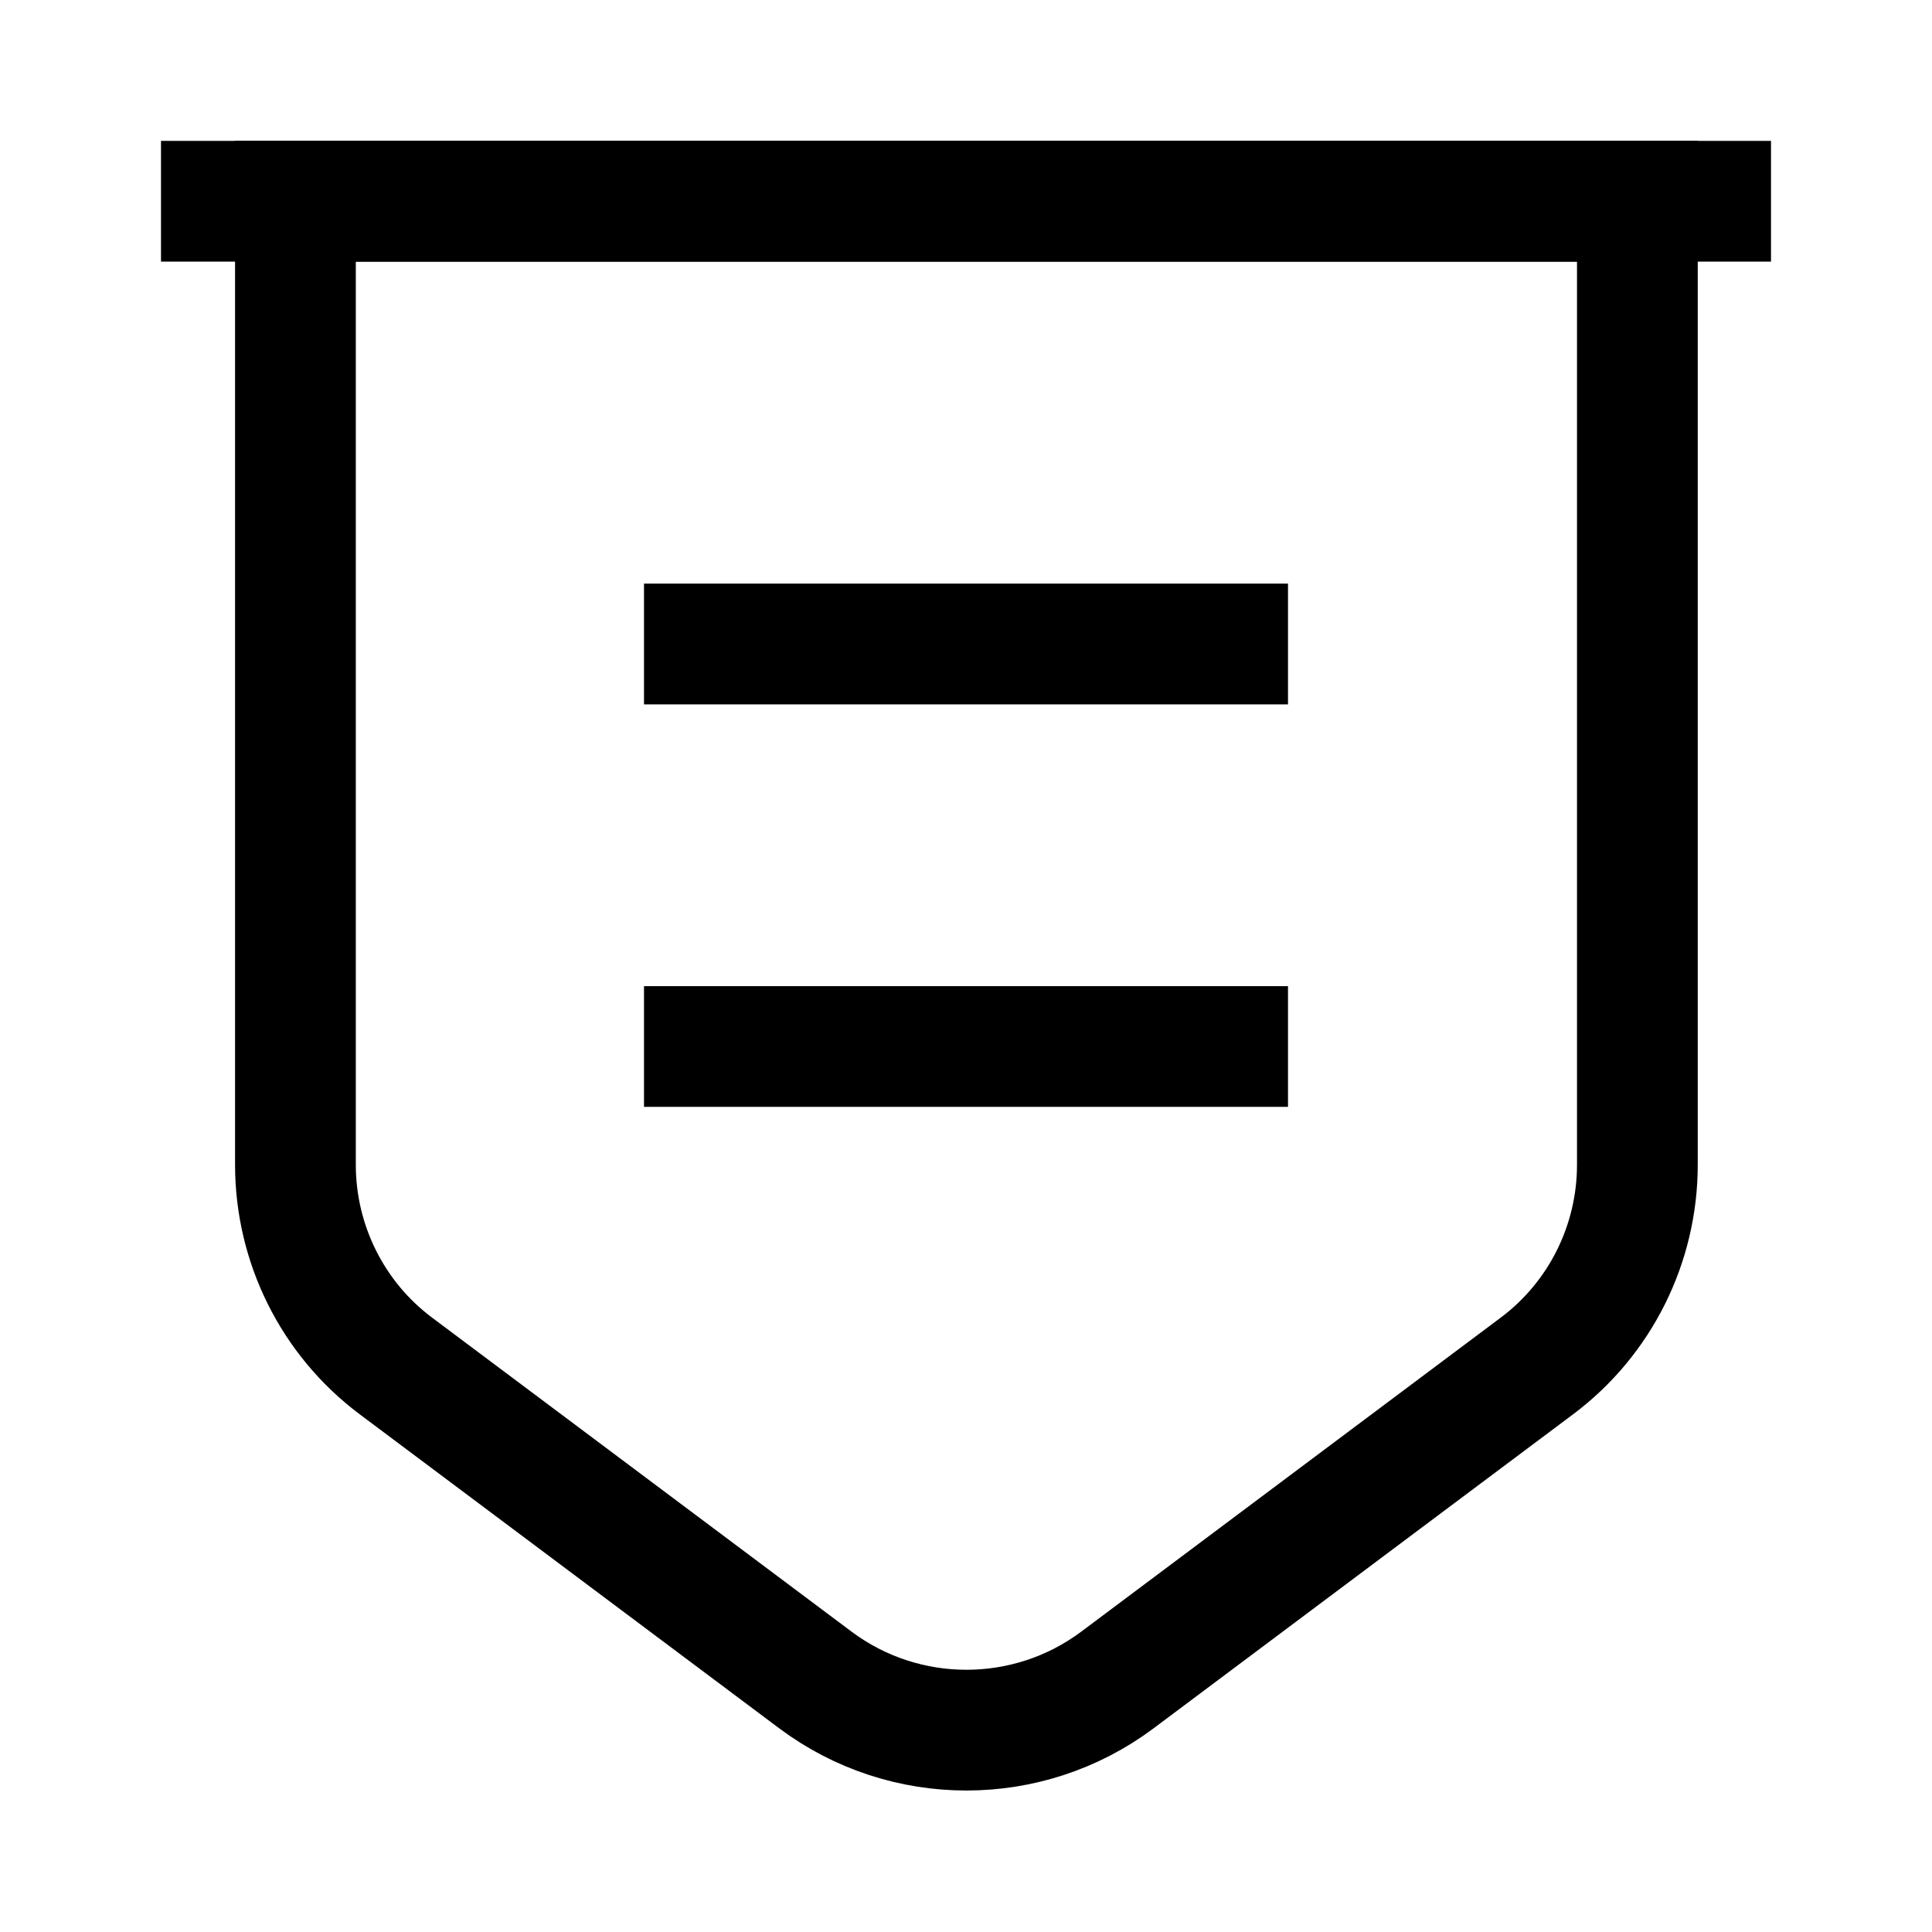
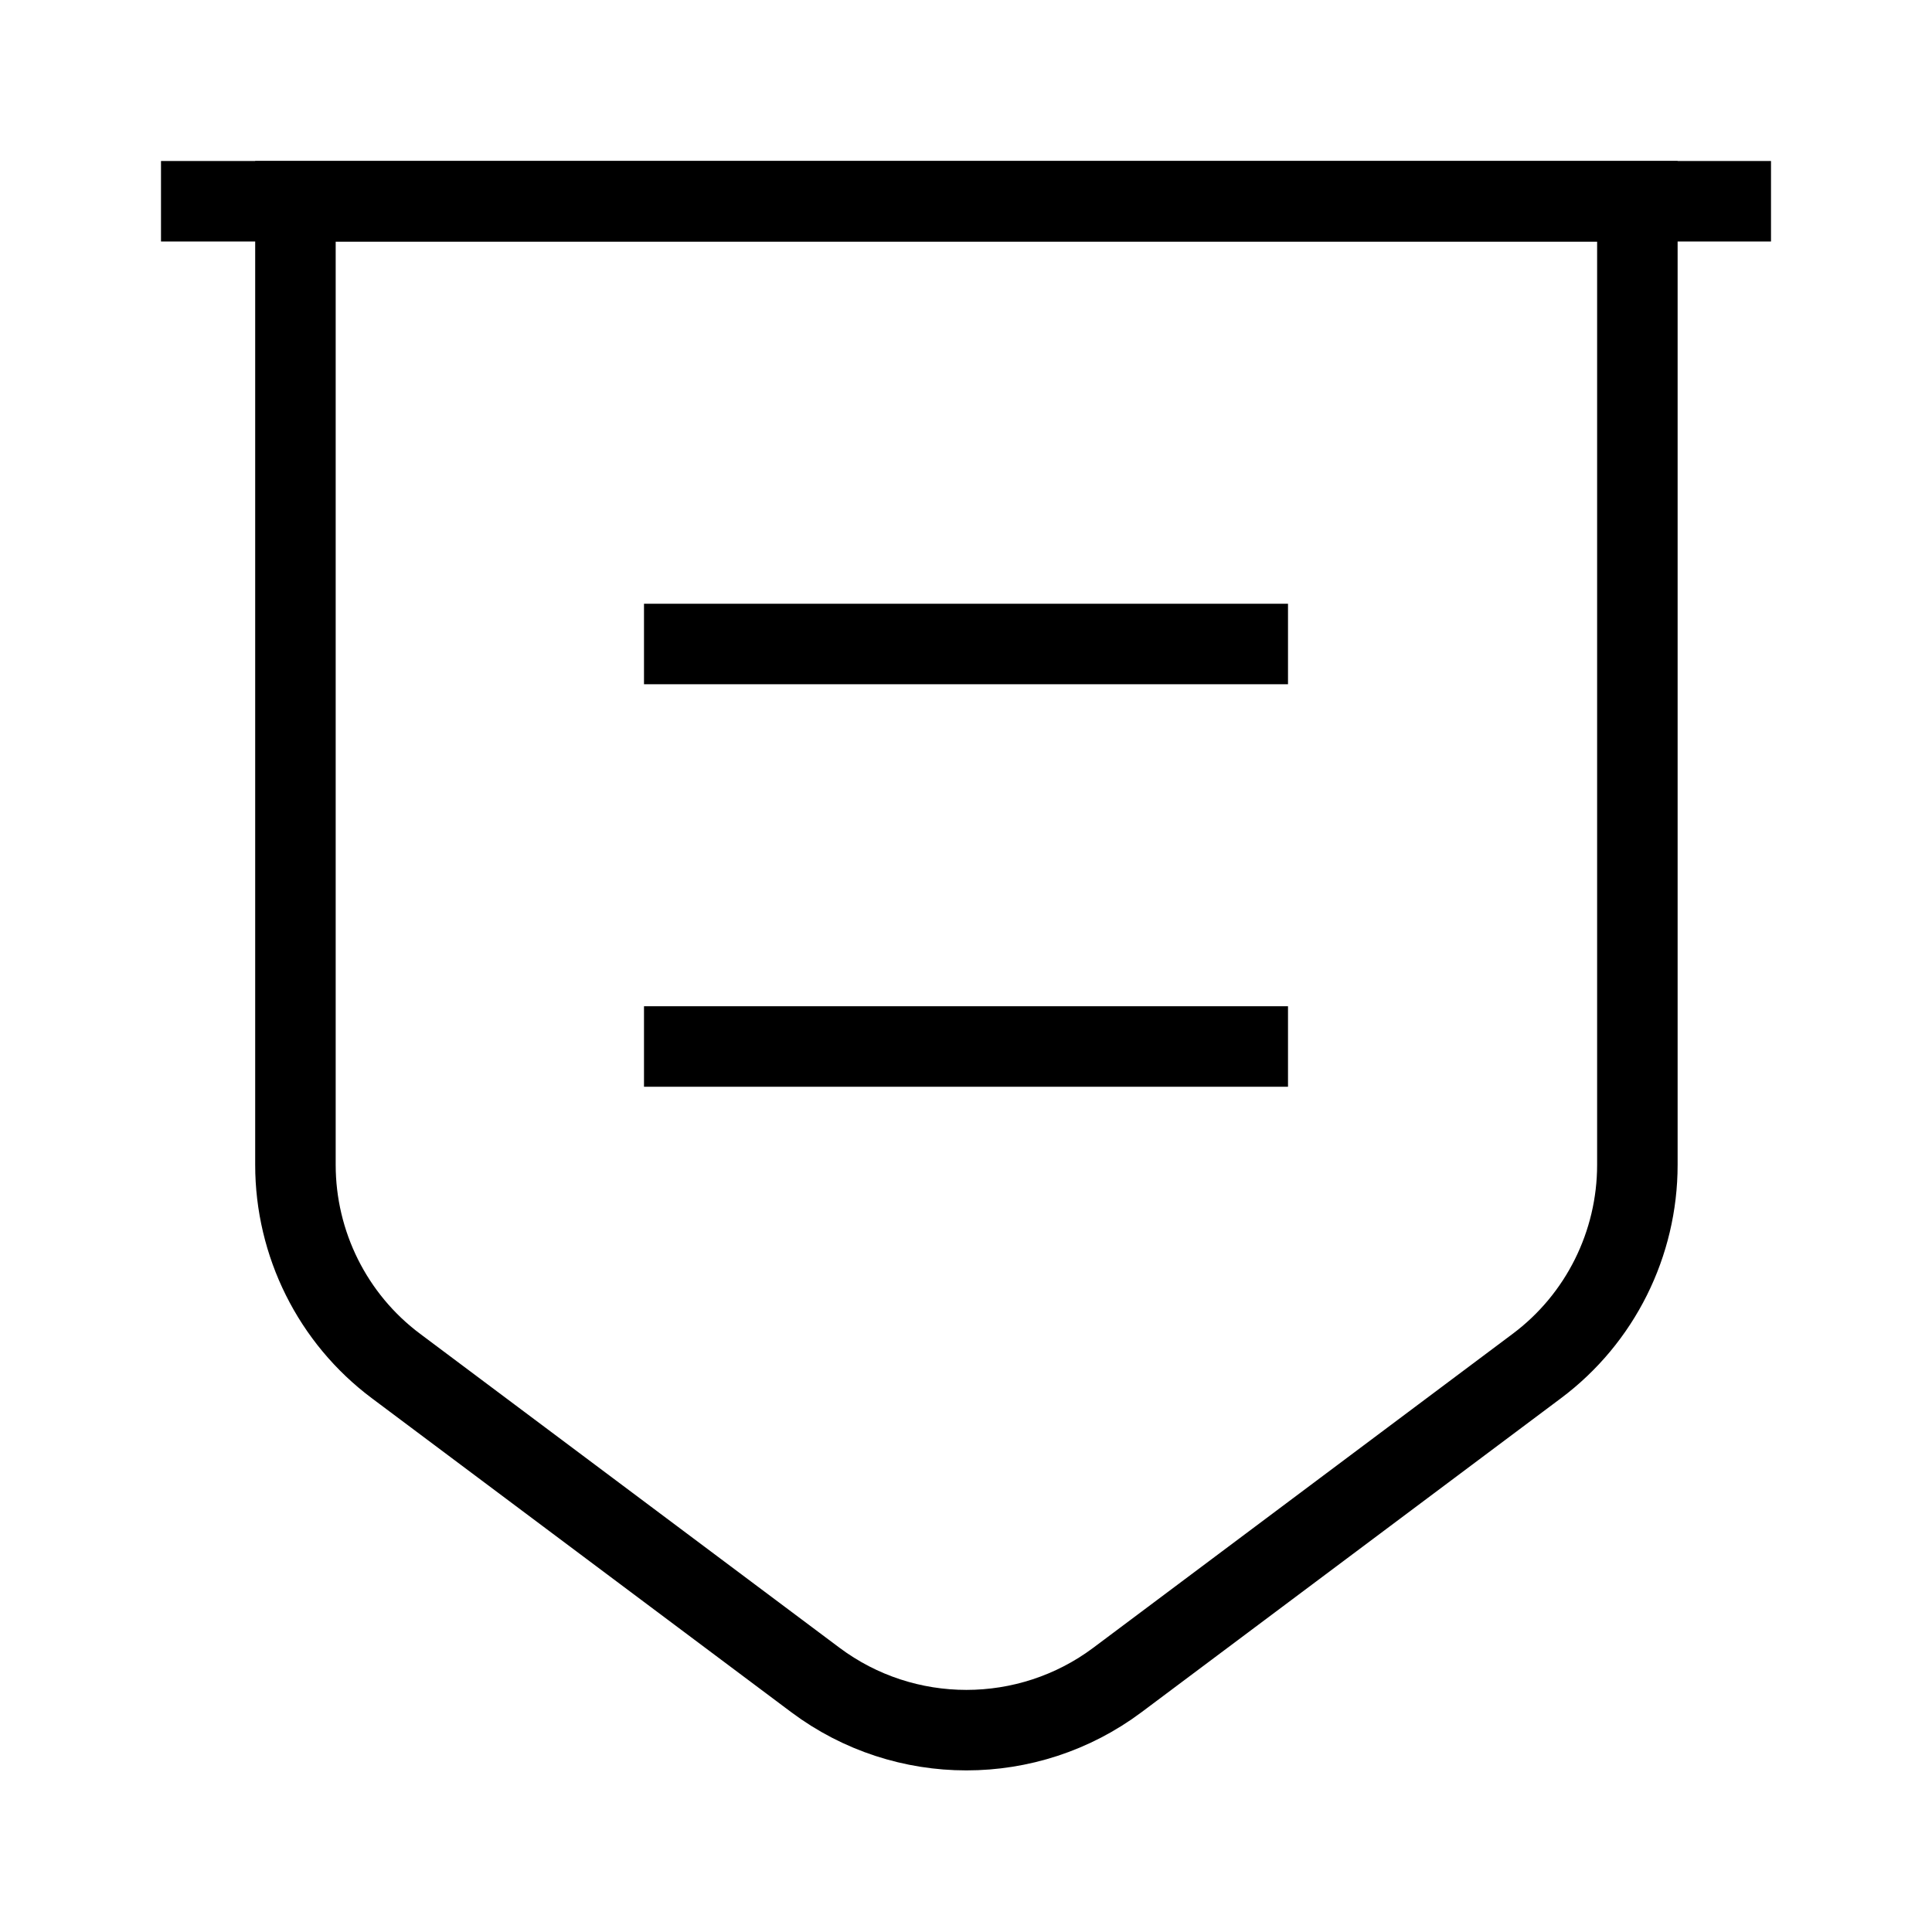
<svg xmlns="http://www.w3.org/2000/svg" width="24" height="24" viewBox="0 0 24 24" fill="none">
-   <path d="M3.67 2.5V14.47C3.67 15.45 4.13 16.38 4.92 16.97L10.13 20.87C11.24 21.7 12.77 21.7 13.88 20.87L19.09 16.97C19.88 16.38 20.34 15.45 20.34 14.47V2.5H3.67Z" stroke="currentColor" stroke-width="1.5" stroke-miterlimit="10" />
-   <path d="M2 2.5H22" stroke="currentColor" stroke-width="1.5" stroke-miterlimit="10" strokeLinecap="round" />
-   <path d="M8 8H16" stroke="currentColor" stroke-width="1.5" stroke-miterlimit="10" strokeLinecap="round" stroke-linejoin="round" />
-   <path d="M8 13H16" stroke="currentColor" stroke-width="1.5" stroke-miterlimit="10" strokeLinecap="round" stroke-linejoin="round" />
+   <path d="M3.67 2.5V14.47C3.67 15.45 4.13 16.38 4.92 16.97L10.13 20.87C11.24 21.7 12.77 21.7 13.88 20.87L19.09 16.97C19.88 16.38 20.34 15.45 20.34 14.47V2.5H3.67Z" stroke="currentColor" strokeWidth="1.5" strokeMiterlimit="10" />
+   <path d="M2 2.5H22" stroke="currentColor" strokeWidth="1.5" strokeMiterlimit="10" strokeLinecap="round" />
+   <path d="M8 8H16" stroke="currentColor" strokeWidth="1.5" strokeMiterlimit="10" strokeLinecap="round" strokeLinejoin="round" />
+   <path d="M8 13H16" stroke="currentColor" strokeWidth="1.5" strokeMiterlimit="10" strokeLinecap="round" strokeLinejoin="round" />
</svg>
